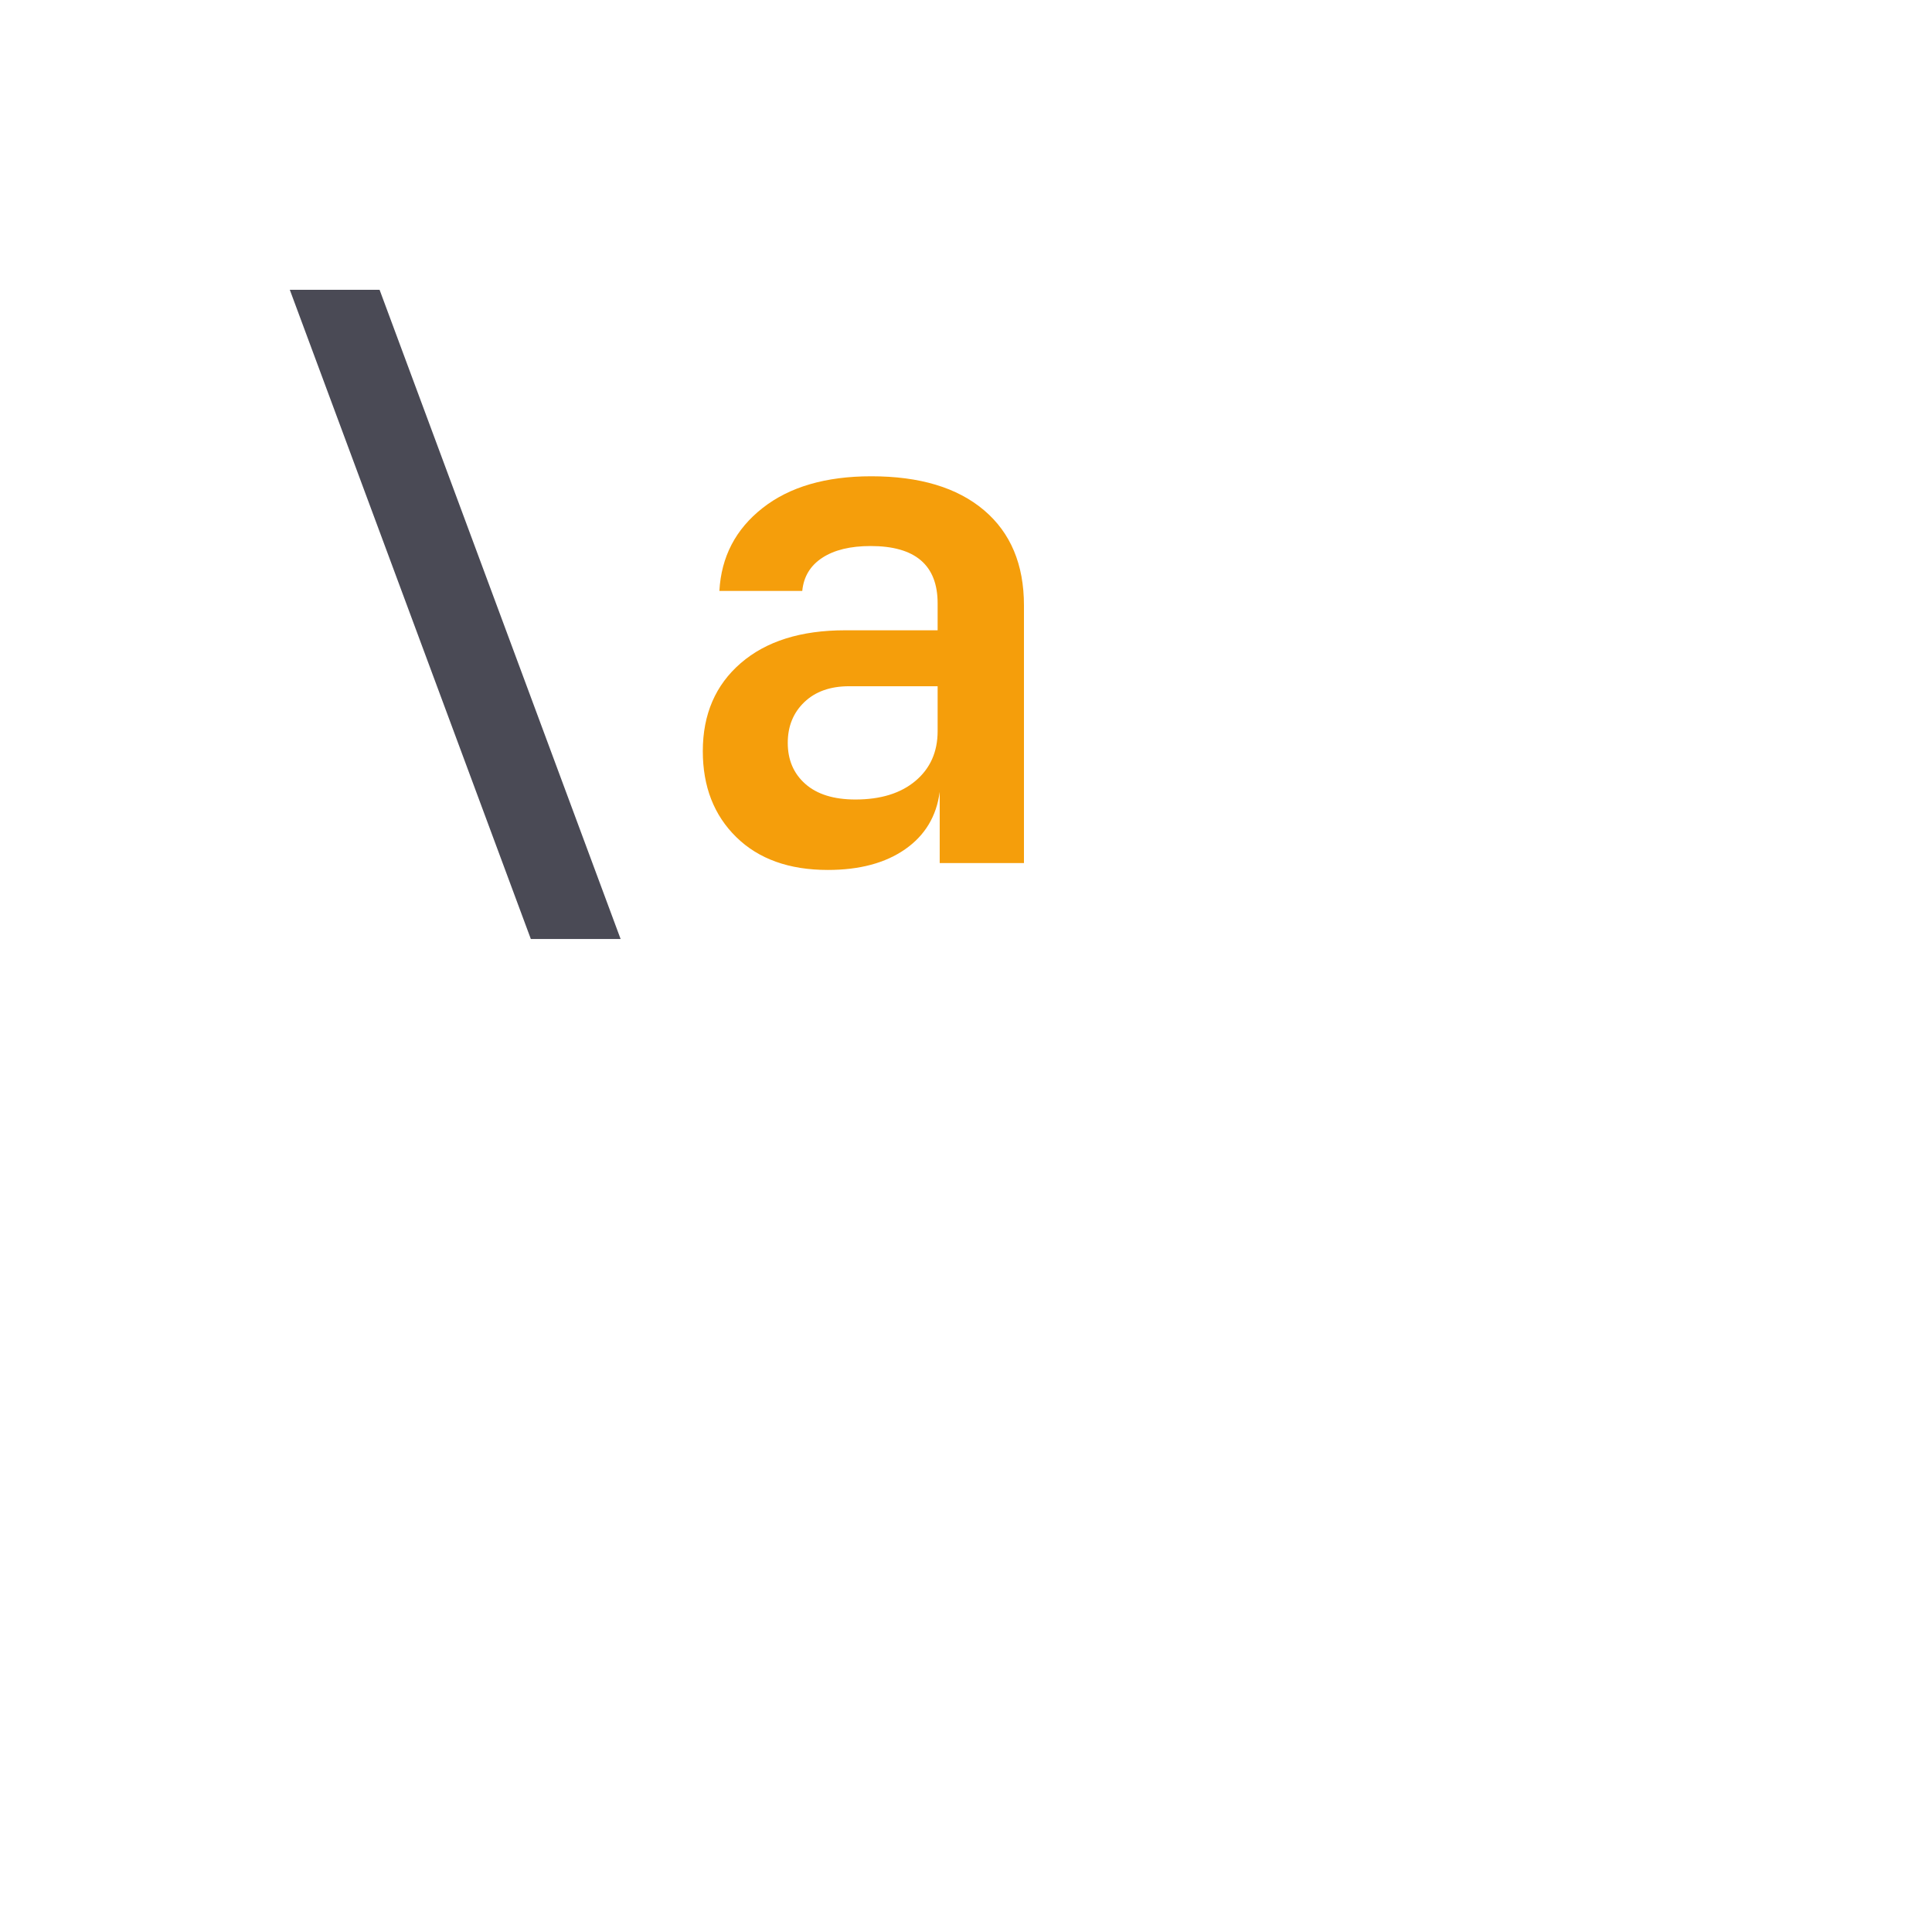
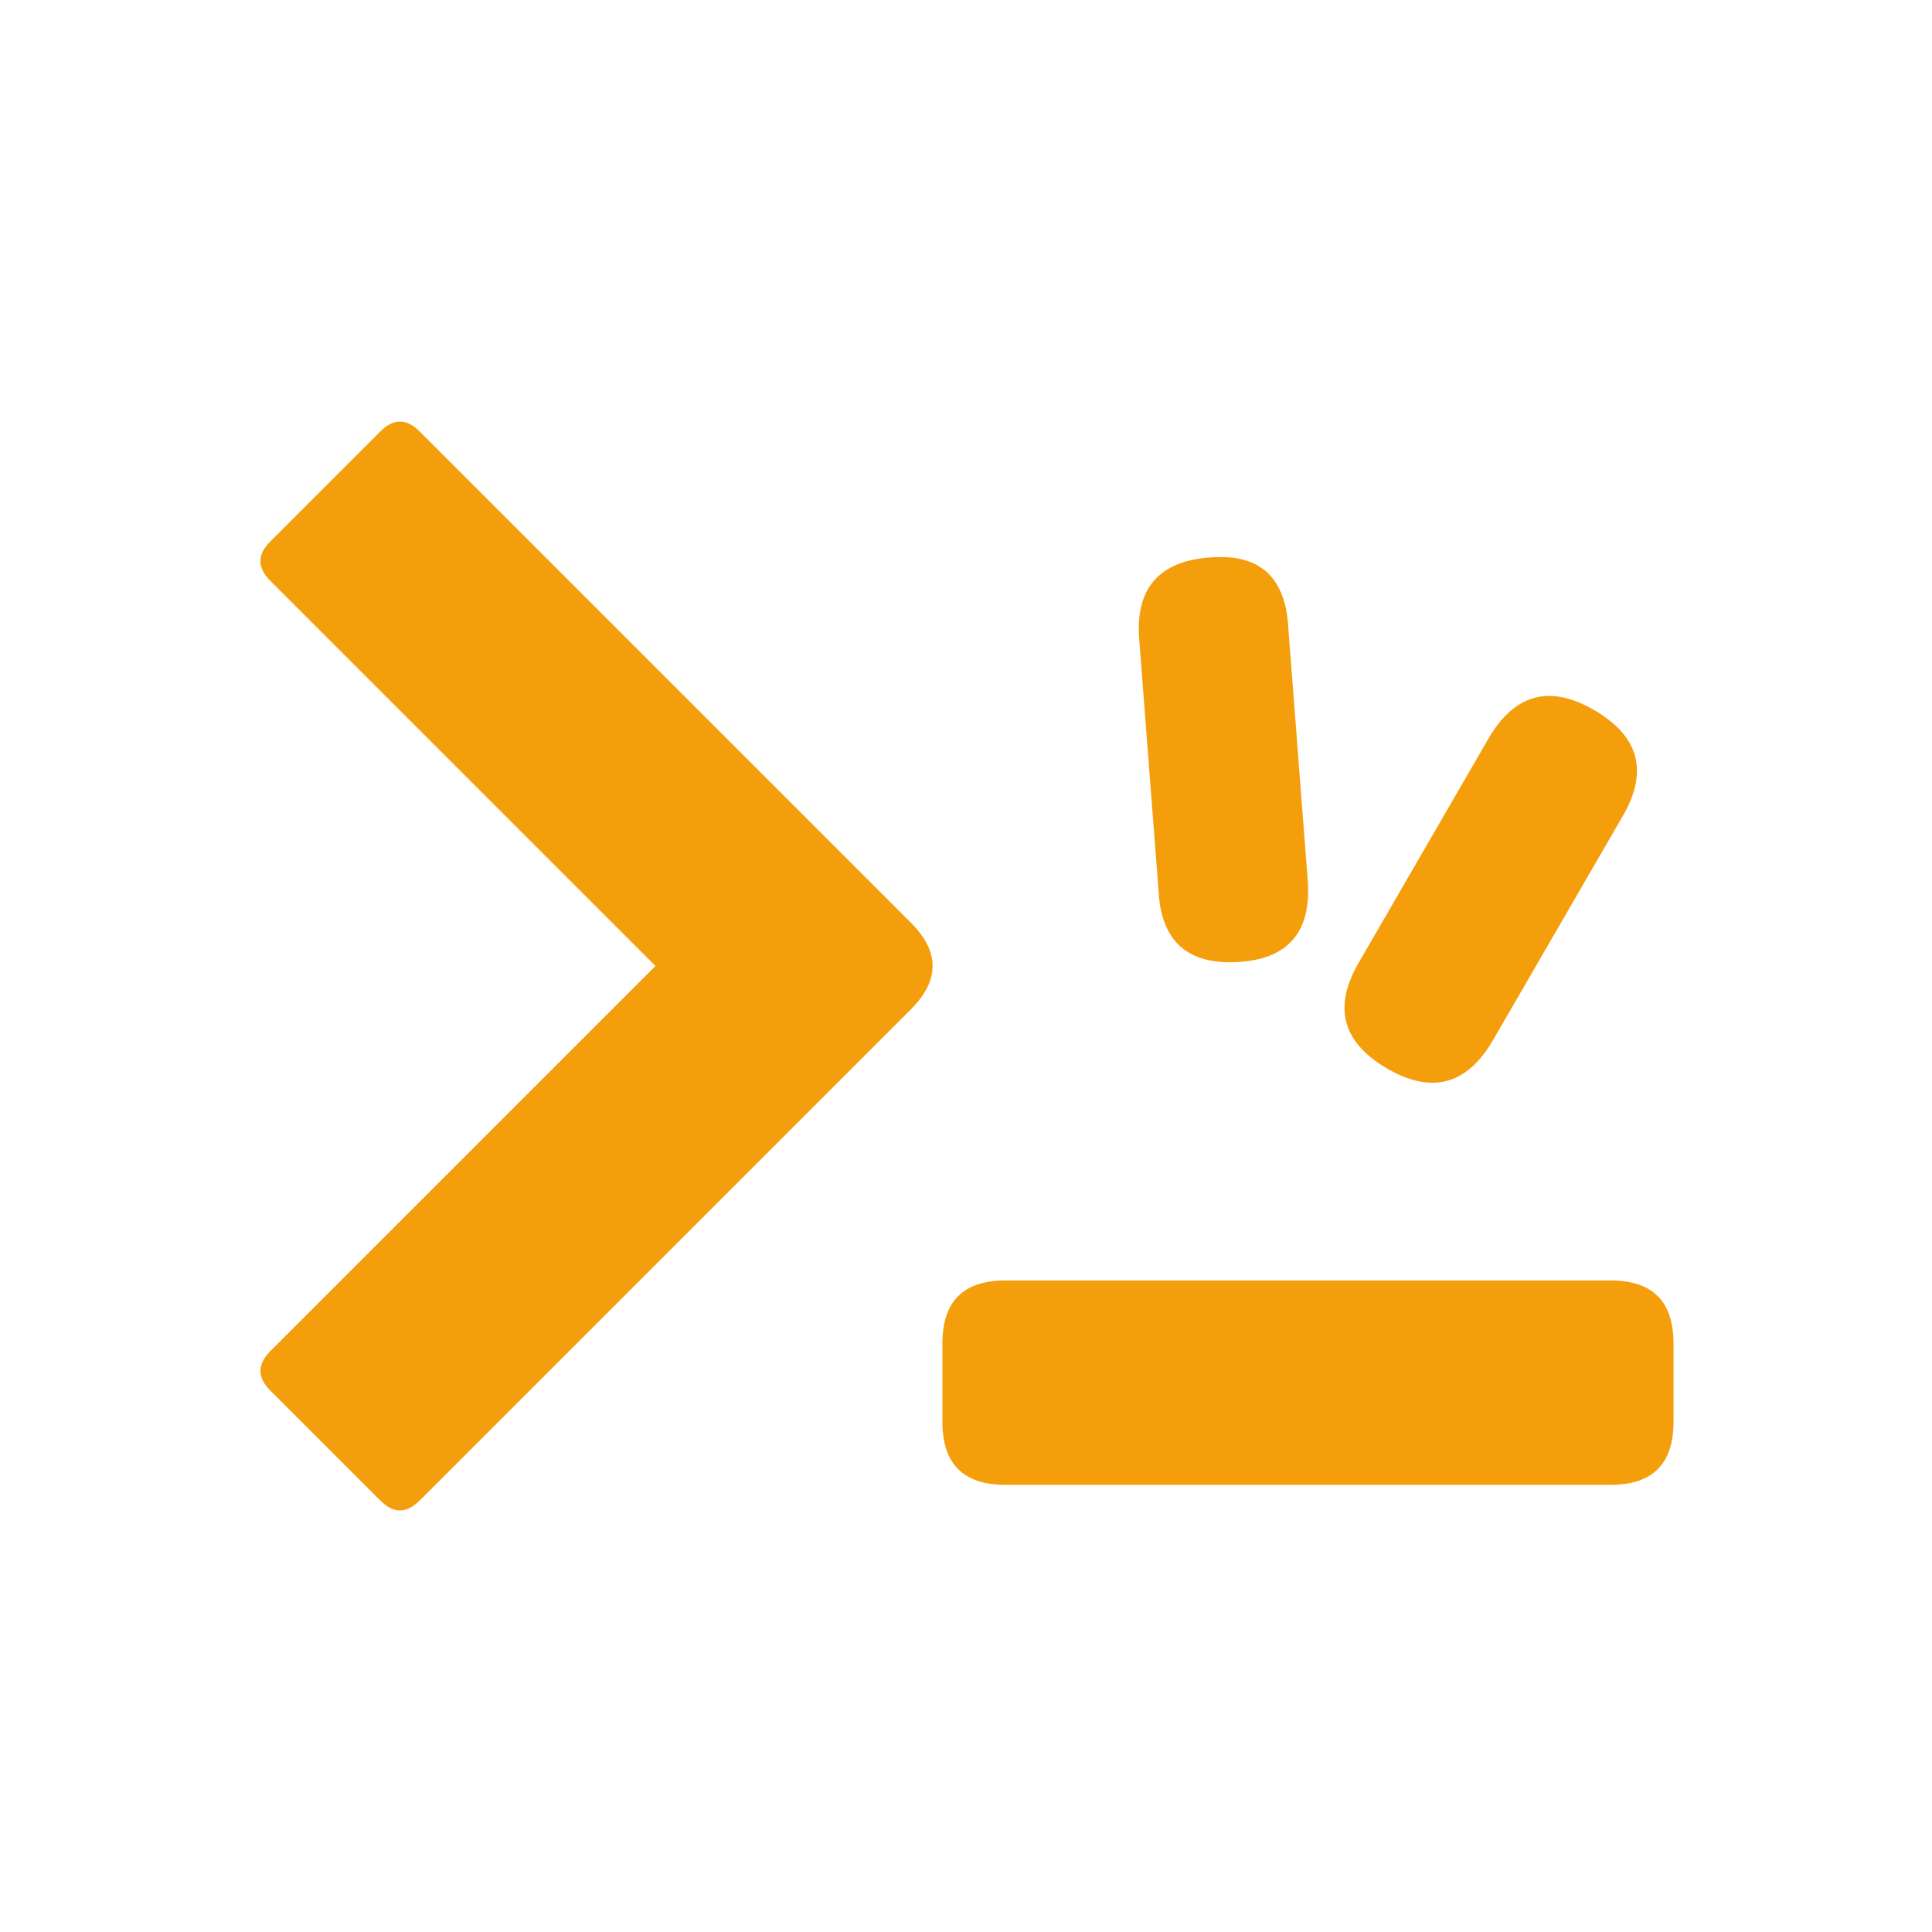
- <svg xmlns="http://www.w3.org/2000/svg" viewBox="-107.882 -374.882 839.211 839.211">
-   <path d="M161.700 33L122.700 33L18-249L57-249" fill="#4A4A55" />
-   <path d="M251.700 3Q226.500 3 211.950-11.250Q197.400-25.500 197.400-48.600Q197.400-72.600 213.900-86.850Q230.400-101.100 259.200-101.100L299.400-101.100L299.400-112.800Q299.400-137.700 270.300-137.700Q257.100-137.700 249.300-132.600Q241.500-127.500 240.600-118.200L204.600-118.200Q205.800-140.400 223.350-154.200Q240.900-168 270.600-168Q302.100-168 319.500-153.300Q336.900-138.600 336.900-111.900L336.900 0L300.300 0L300.300-30.900Q298.200-15 285.300-6Q272.400 3 251.700 3M263.700-27.600Q280.200-27.600 289.800-35.700Q299.400-43.800 299.400-57.300L299.400-76.800L261-76.800Q248.700-76.800 241.500-69.900Q234.300-63 234.300-52.200Q234.300-41.100 241.950-34.350Q249.600-27.600 263.700-27.600" fill="#F59E0B" />
+ <svg xmlns="http://www.w3.org/2000/svg" viewBox="0 0 1024 1024">
+   <g transform="translate(137 220.3333) scale(2.083333)">
+     <path d="M31 4Q36 -1 41 4L166 129Q177 140 166 151L41 276Q36 281 31 276L3 248Q-2 243 3 238L101 140L3 42Q-2 37 3 32Z" fill="#F59E0B" />
+     <path d="M190 220H344Q360 220 360 236V256Q360 272 344 272H190Q174 272 174 256V236Q174 220 190 220Z" fill="#F59E0B" />
+     <path d="M243 36Q261 35 262 54L267 119Q268 138 249 139Q230 140 229 121L224 56Q223 37 243 36Z" fill="#F59E0B" />
+     <path d="M340 75Q357 85 347 102L314 159Q304 176 287 166Q270 156 280 139L313 82Q323 65 340 75Z" fill="#F59E0B" />
+   </g>
</svg>
